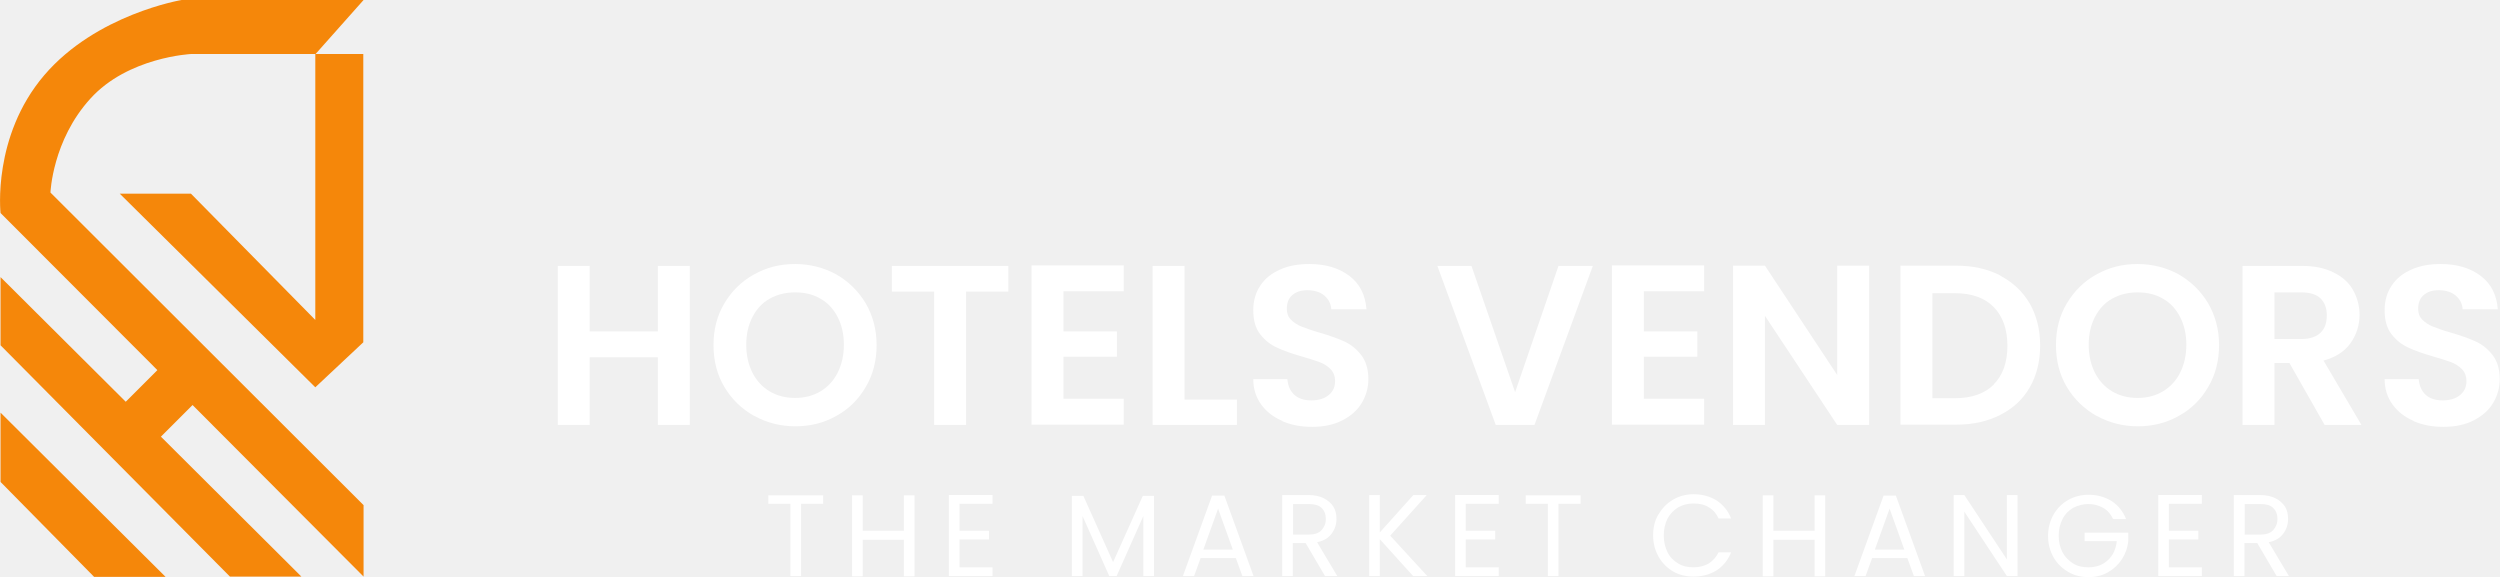
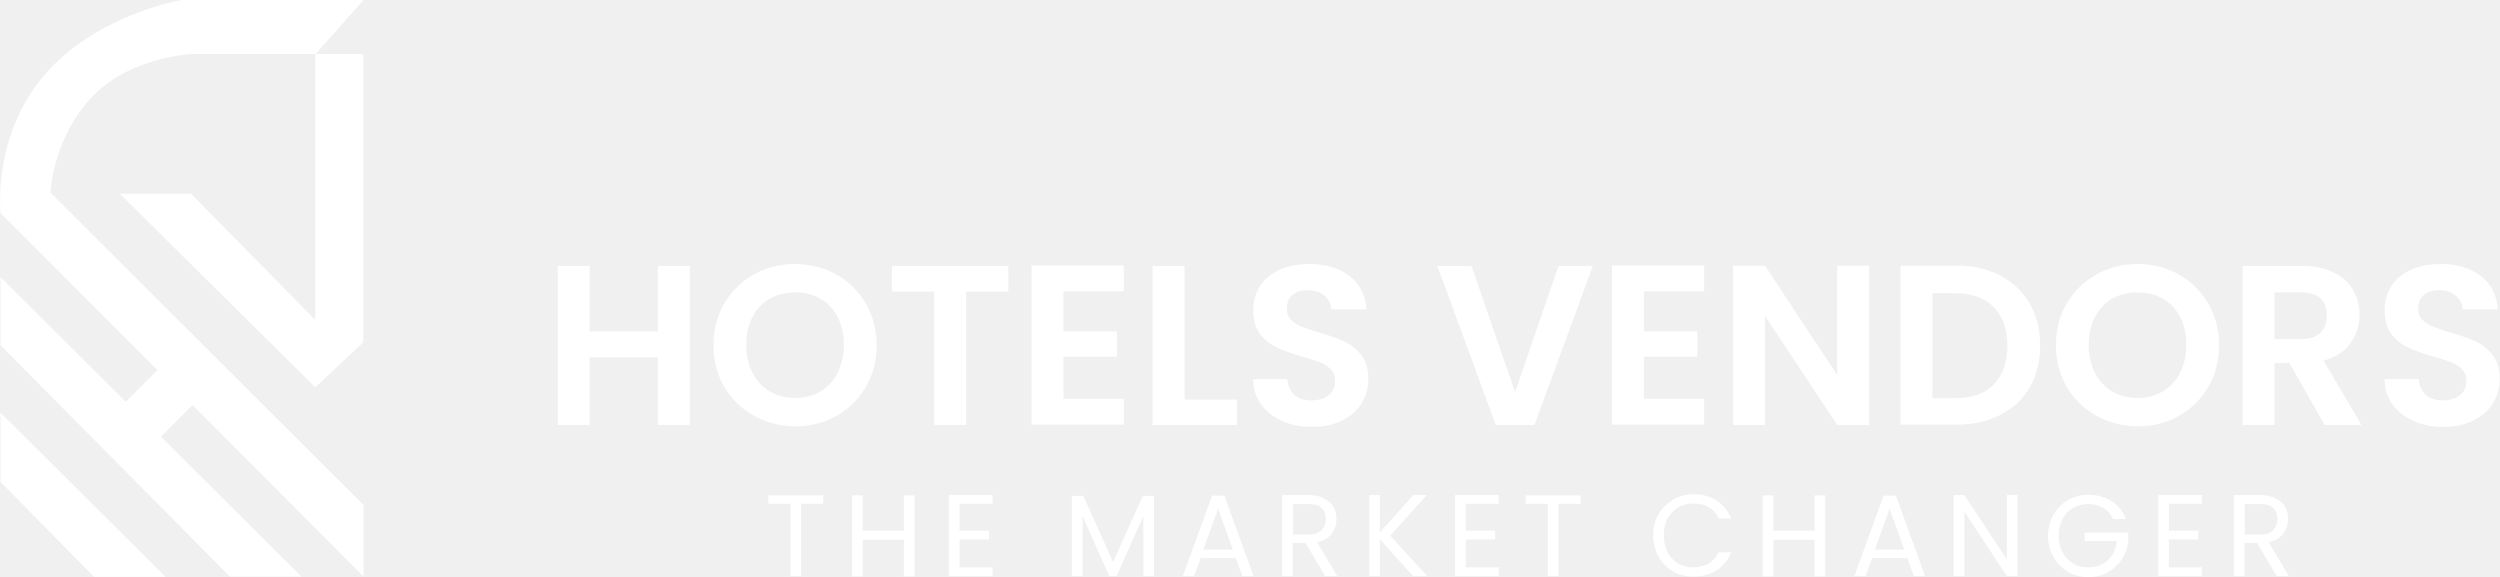
<svg xmlns="http://www.w3.org/2000/svg" id="Layer_1" data-name="Layer 1" viewBox="0 0 91.66 21.15">
  <defs>
    <style>
      .cls-1 {
        fill: #fff;
      }

      .cls-2 {
-         fill: #f5870a;
+         fill: #fff;
      }
    </style>
  </defs>
  <g>
    <polygon class="cls-2" points="11.56 11.73 7 7.1 4.39 7.1 11.56 14.2 13.32 12.55 13.32 1.98 11.56 1.98 11.56 11.73" />
    <polygon class="cls-2" points=".02 17.67 3.45 21.15 6.07 21.15 .02 15.13 .02 17.67" />
    <path class="cls-2" d="M6.66,0S3.53,.52,1.62,2.76,.02,7.81,.02,7.81l5.75,5.76-1.16,1.16L.02,10.16v2.5l8.41,8.48h2.62l-5.15-5.13,1.16-1.16,6.27,6.29v-2.62L1.85,7.06s.07-1.91,1.46-3.44c1.38-1.53,3.7-1.64,3.7-1.64h4.56l1.76-1.98H6.66Z" />
  </g>
  <g>
    <g>
      <path class="cls-1" d="M25.29,9.75v5.83h-1.17v-2.48h-2.5v2.48h-1.17v-5.83h1.17v2.4h2.5v-2.4h1.17Z" />
      <path class="cls-1" d="M27.65,15.25c-.46-.26-.82-.61-1.09-1.06-.27-.45-.4-.97-.4-1.54s.13-1.08,.4-1.53c.27-.45,.63-.81,1.09-1.06,.46-.26,.96-.38,1.5-.38s1.05,.13,1.51,.38c.45,.26,.81,.61,1.08,1.06,.26,.45,.4,.96,.4,1.53s-.13,1.09-.4,1.54c-.26,.45-.62,.81-1.08,1.06-.46,.26-.96,.38-1.5,.38s-1.05-.13-1.5-.38Zm2.43-.9c.27-.16,.48-.39,.63-.68,.15-.3,.23-.64,.23-1.03s-.08-.73-.23-1.02c-.15-.29-.36-.52-.63-.67-.27-.16-.58-.23-.93-.23s-.66,.08-.93,.23-.48,.38-.63,.67c-.15,.29-.23,.63-.23,1.02s.08,.73,.23,1.03c.15,.29,.36,.52,.63,.68,.27,.16,.58,.24,.93,.24s.66-.08,.93-.24Z" />
      <path class="cls-1" d="M36.97,9.75v.94h-1.55v4.89h-1.17v-4.89h-1.55v-.94h4.28Z" />
      <path class="cls-1" d="M38.99,10.69v1.46h1.96v.93h-1.96v1.54h2.21v.95h-3.38v-5.84h3.38v.95h-2.21Z" />
      <path class="cls-1" d="M43.43,14.65h1.92v.93h-3.09v-5.83h1.17v4.9Z" />
      <path class="cls-1" d="M47.01,15.43c-.33-.14-.58-.34-.77-.6-.19-.26-.29-.57-.29-.93h1.25c.02,.24,.1,.43,.25,.57,.15,.14,.36,.21,.63,.21s.49-.07,.64-.2c.16-.13,.23-.3,.23-.51,0-.17-.05-.31-.16-.43-.11-.11-.24-.2-.4-.26s-.38-.13-.66-.21c-.38-.11-.69-.22-.92-.33-.24-.11-.44-.27-.61-.49-.17-.22-.25-.51-.25-.88,0-.35,.09-.65,.26-.9,.17-.26,.41-.45,.73-.59,.31-.14,.67-.2,1.07-.2,.6,0,1.09,.15,1.47,.44,.38,.29,.58,.7,.62,1.22h-1.29c-.01-.2-.1-.37-.25-.5s-.37-.2-.63-.2c-.23,0-.41,.06-.55,.18-.14,.12-.2,.29-.2,.51,0,.16,.05,.29,.15,.39s.23,.19,.38,.25c.15,.06,.37,.14,.65,.22,.38,.11,.69,.22,.93,.33,.24,.11,.45,.28,.62,.5,.17,.22,.26,.52,.26,.88,0,.31-.08,.6-.24,.87s-.4,.48-.71,.64c-.31,.16-.68,.24-1.11,.24s-.77-.07-1.1-.21Z" />
      <path class="cls-1" d="M58.4,9.75l-2.14,5.83h-1.42l-2.14-5.83h1.25l1.6,4.63,1.59-4.63h1.24Z" />
      <path class="cls-1" d="M60.27,10.69v1.46h1.96v.93h-1.96v1.54h2.21v.95h-3.38v-5.84h3.38v.95h-2.21Z" />
      <path class="cls-1" d="M68.53,15.58h-1.17l-2.65-4v4h-1.17v-5.84h1.17l2.65,4.01v-4.01h1.17v5.84Z" />
      <path class="cls-1" d="M73.34,10.11c.46,.24,.82,.58,1.08,1.02,.25,.44,.38,.96,.38,1.54s-.13,1.1-.38,1.53c-.25,.44-.61,.77-1.08,1.01-.47,.24-1,.36-1.62,.36h-2.04v-5.83h2.04c.61,0,1.15,.12,1.62,.36Zm-.24,3.98c.33-.33,.5-.8,.5-1.41s-.17-1.08-.5-1.42-.81-.51-1.42-.51h-.83v3.85h.83c.61,0,1.09-.17,1.42-.5Z" />
      <path class="cls-1" d="M76.87,15.25c-.46-.26-.82-.61-1.09-1.06-.27-.45-.4-.97-.4-1.54s.13-1.08,.4-1.53c.27-.45,.63-.81,1.09-1.06,.46-.26,.96-.38,1.5-.38s1.05,.13,1.51,.38c.45,.26,.81,.61,1.08,1.06,.26,.45,.4,.96,.4,1.53s-.13,1.09-.4,1.54c-.26,.45-.62,.81-1.08,1.06-.46,.26-.96,.38-1.5,.38s-1.05-.13-1.5-.38Zm2.43-.9c.27-.16,.48-.39,.63-.68,.15-.3,.23-.64,.23-1.03s-.08-.73-.23-1.02c-.15-.29-.36-.52-.63-.67-.27-.16-.58-.23-.93-.23s-.66,.08-.93,.23-.48,.38-.63,.67c-.15,.29-.23,.63-.23,1.02s.08,.73,.23,1.03c.15,.29,.36,.52,.63,.68,.27,.16,.58,.24,.93,.24s.66-.08,.93-.24Z" />
      <path class="cls-1" d="M85.23,15.58l-1.29-2.27h-.55v2.27h-1.17v-5.83h2.19c.45,0,.83,.08,1.15,.24s.56,.37,.71,.64,.24,.57,.24,.91c0,.38-.11,.73-.33,1.04-.22,.31-.55,.52-.99,.64l1.39,2.36h-1.35Zm-1.84-3.15h.98c.32,0,.55-.08,.71-.23,.16-.15,.23-.37,.23-.64s-.08-.47-.23-.62c-.16-.15-.39-.22-.71-.22h-.98v1.71Z" />
      <path class="cls-1" d="M88.49,15.43c-.33-.14-.58-.34-.77-.6-.19-.26-.29-.57-.29-.93h1.25c.02,.24,.1,.43,.25,.57,.15,.14,.36,.21,.63,.21s.49-.07,.64-.2c.16-.13,.23-.3,.23-.51,0-.17-.05-.31-.16-.43-.11-.11-.24-.2-.4-.26s-.38-.13-.66-.21c-.38-.11-.69-.22-.92-.33-.24-.11-.44-.27-.61-.49-.17-.22-.25-.51-.25-.88,0-.35,.09-.65,.26-.9,.17-.26,.41-.45,.73-.59,.31-.14,.67-.2,1.07-.2,.6,0,1.09,.15,1.47,.44,.38,.29,.58,.7,.62,1.22h-1.29c-.01-.2-.1-.37-.25-.5s-.37-.2-.63-.2c-.23,0-.41,.06-.55,.18-.14,.12-.2,.29-.2,.51,0,.16,.05,.29,.15,.39s.23,.19,.38,.25c.15,.06,.37,.14,.65,.22,.38,.11,.69,.22,.93,.33,.24,.11,.45,.28,.62,.5,.17,.22,.26,.52,.26,.88,0,.31-.08,.6-.24,.87s-.4,.48-.71,.64c-.31,.16-.68,.24-1.11,.24s-.77-.07-1.1-.21Z" />
    </g>
    <g>
      <path class="cls-1" d="M30.18,18.16v.31h-.81v2.65h-.39v-2.65h-.81v-.31h2.01Z" />
      <path class="cls-1" d="M33.53,18.16v2.97h-.39v-1.34h-1.51v1.34h-.39v-2.97h.39v1.3h1.51v-1.3h.39Z" />
      <path class="cls-1" d="M35.18,18.47v.99h1.08v.32h-1.08v1.02h1.21v.32h-1.6v-2.97h1.6v.32h-1.21Z" />
      <path class="cls-1" d="M42.31,18.18v2.94h-.39v-2.2l-.98,2.2h-.27l-.98-2.2v2.2h-.39v-2.94h.42l1.09,2.43,1.09-2.43h.41Z" />
      <path class="cls-1" d="M45.31,20.46h-1.29l-.24,.66h-.41l1.07-2.95h.45l1.07,2.95h-.41l-.24-.66Zm-.11-.31l-.54-1.5-.54,1.5h1.07Z" />
      <path class="cls-1" d="M48.58,21.12l-.71-1.21h-.47v1.21h-.39v-2.97h.96c.22,0,.41,.04,.57,.12,.15,.08,.27,.18,.35,.31s.11,.28,.11,.45c0,.2-.06,.38-.18,.54-.12,.16-.29,.26-.53,.31l.74,1.24h-.46Zm-1.17-1.52h.57c.21,0,.37-.05,.47-.16s.16-.24,.16-.41-.05-.31-.16-.41c-.1-.1-.26-.14-.47-.14h-.57v1.12Z" />
      <path class="cls-1" d="M51.81,21.12l-1.22-1.35v1.35h-.39v-2.97h.39v1.37l1.23-1.37h.49l-1.34,1.49,1.36,1.48h-.51Z" />
      <path class="cls-1" d="M53.74,18.47v.99h1.08v.32h-1.08v1.02h1.21v.32h-1.6v-2.97h1.6v.32h-1.21Z" />
      <path class="cls-1" d="M57.95,18.16v.31h-.81v2.65h-.39v-2.65h-.81v-.31h2.01Z" />
      <path class="cls-1" d="M60.81,18.86c.13-.23,.31-.41,.53-.54s.48-.2,.75-.2c.32,0,.61,.08,.85,.23,.24,.16,.42,.38,.53,.66h-.46c-.08-.18-.2-.32-.36-.41-.15-.1-.34-.14-.56-.14s-.39,.05-.56,.14c-.16,.1-.29,.23-.39,.41-.09,.18-.14,.39-.14,.62s.05,.44,.14,.62c.09,.18,.22,.31,.39,.41,.16,.1,.35,.14,.56,.14s.4-.05,.56-.14c.15-.1,.27-.23,.36-.41h.46c-.11,.28-.29,.5-.53,.66-.24,.15-.52,.23-.85,.23-.27,0-.53-.06-.75-.19s-.4-.31-.53-.54c-.13-.23-.2-.49-.2-.78s.06-.55,.2-.78Z" />
      <path class="cls-1" d="M66.92,18.16v2.97h-.39v-1.34h-1.51v1.34h-.39v-2.97h.39v1.3h1.51v-1.3h.39Z" />
      <path class="cls-1" d="M69.93,20.46h-1.29l-.24,.66h-.41l1.07-2.95h.45l1.07,2.95h-.41l-.24-.66Zm-.11-.31l-.54-1.5-.54,1.5h1.07Z" />
      <path class="cls-1" d="M73.97,21.12h-.39l-1.56-2.36v2.36h-.39v-2.97h.39l1.56,2.36v-2.36h.39v2.97Z" />
      <path class="cls-1" d="M77.47,19.02c-.08-.17-.2-.31-.36-.4-.16-.09-.34-.14-.54-.14s-.39,.05-.56,.14c-.17,.1-.3,.23-.39,.41s-.14,.38-.14,.61,.05,.44,.14,.61,.23,.31,.39,.41,.35,.14,.56,.14c.29,0,.53-.09,.71-.26,.19-.17,.3-.41,.33-.7h-1.18v-.31h1.6v.3c-.02,.24-.1,.47-.23,.67s-.3,.36-.51,.48-.45,.18-.71,.18c-.28,0-.53-.06-.75-.19s-.41-.31-.54-.54c-.13-.23-.2-.49-.2-.78s.07-.55,.2-.78c.13-.23,.31-.41,.54-.54,.23-.13,.48-.19,.75-.19,.31,0,.59,.08,.84,.23,.24,.16,.42,.38,.53,.66h-.46Z" />
      <path class="cls-1" d="M79.52,18.47v.99h1.08v.32h-1.08v1.02h1.21v.32h-1.6v-2.97h1.6v.32h-1.21Z" />
      <path class="cls-1" d="M83.47,21.12l-.71-1.21h-.47v1.21h-.39v-2.97h.96c.22,0,.41,.04,.57,.12,.15,.08,.27,.18,.35,.31s.11,.28,.11,.45c0,.2-.06,.38-.18,.54-.12,.16-.29,.26-.53,.31l.74,1.24h-.46Zm-1.17-1.52h.57c.21,0,.37-.05,.47-.16s.16-.24,.16-.41-.05-.31-.16-.41c-.1-.1-.26-.14-.47-.14h-.57v1.12Z" />
    </g>
  </g>
</svg>
